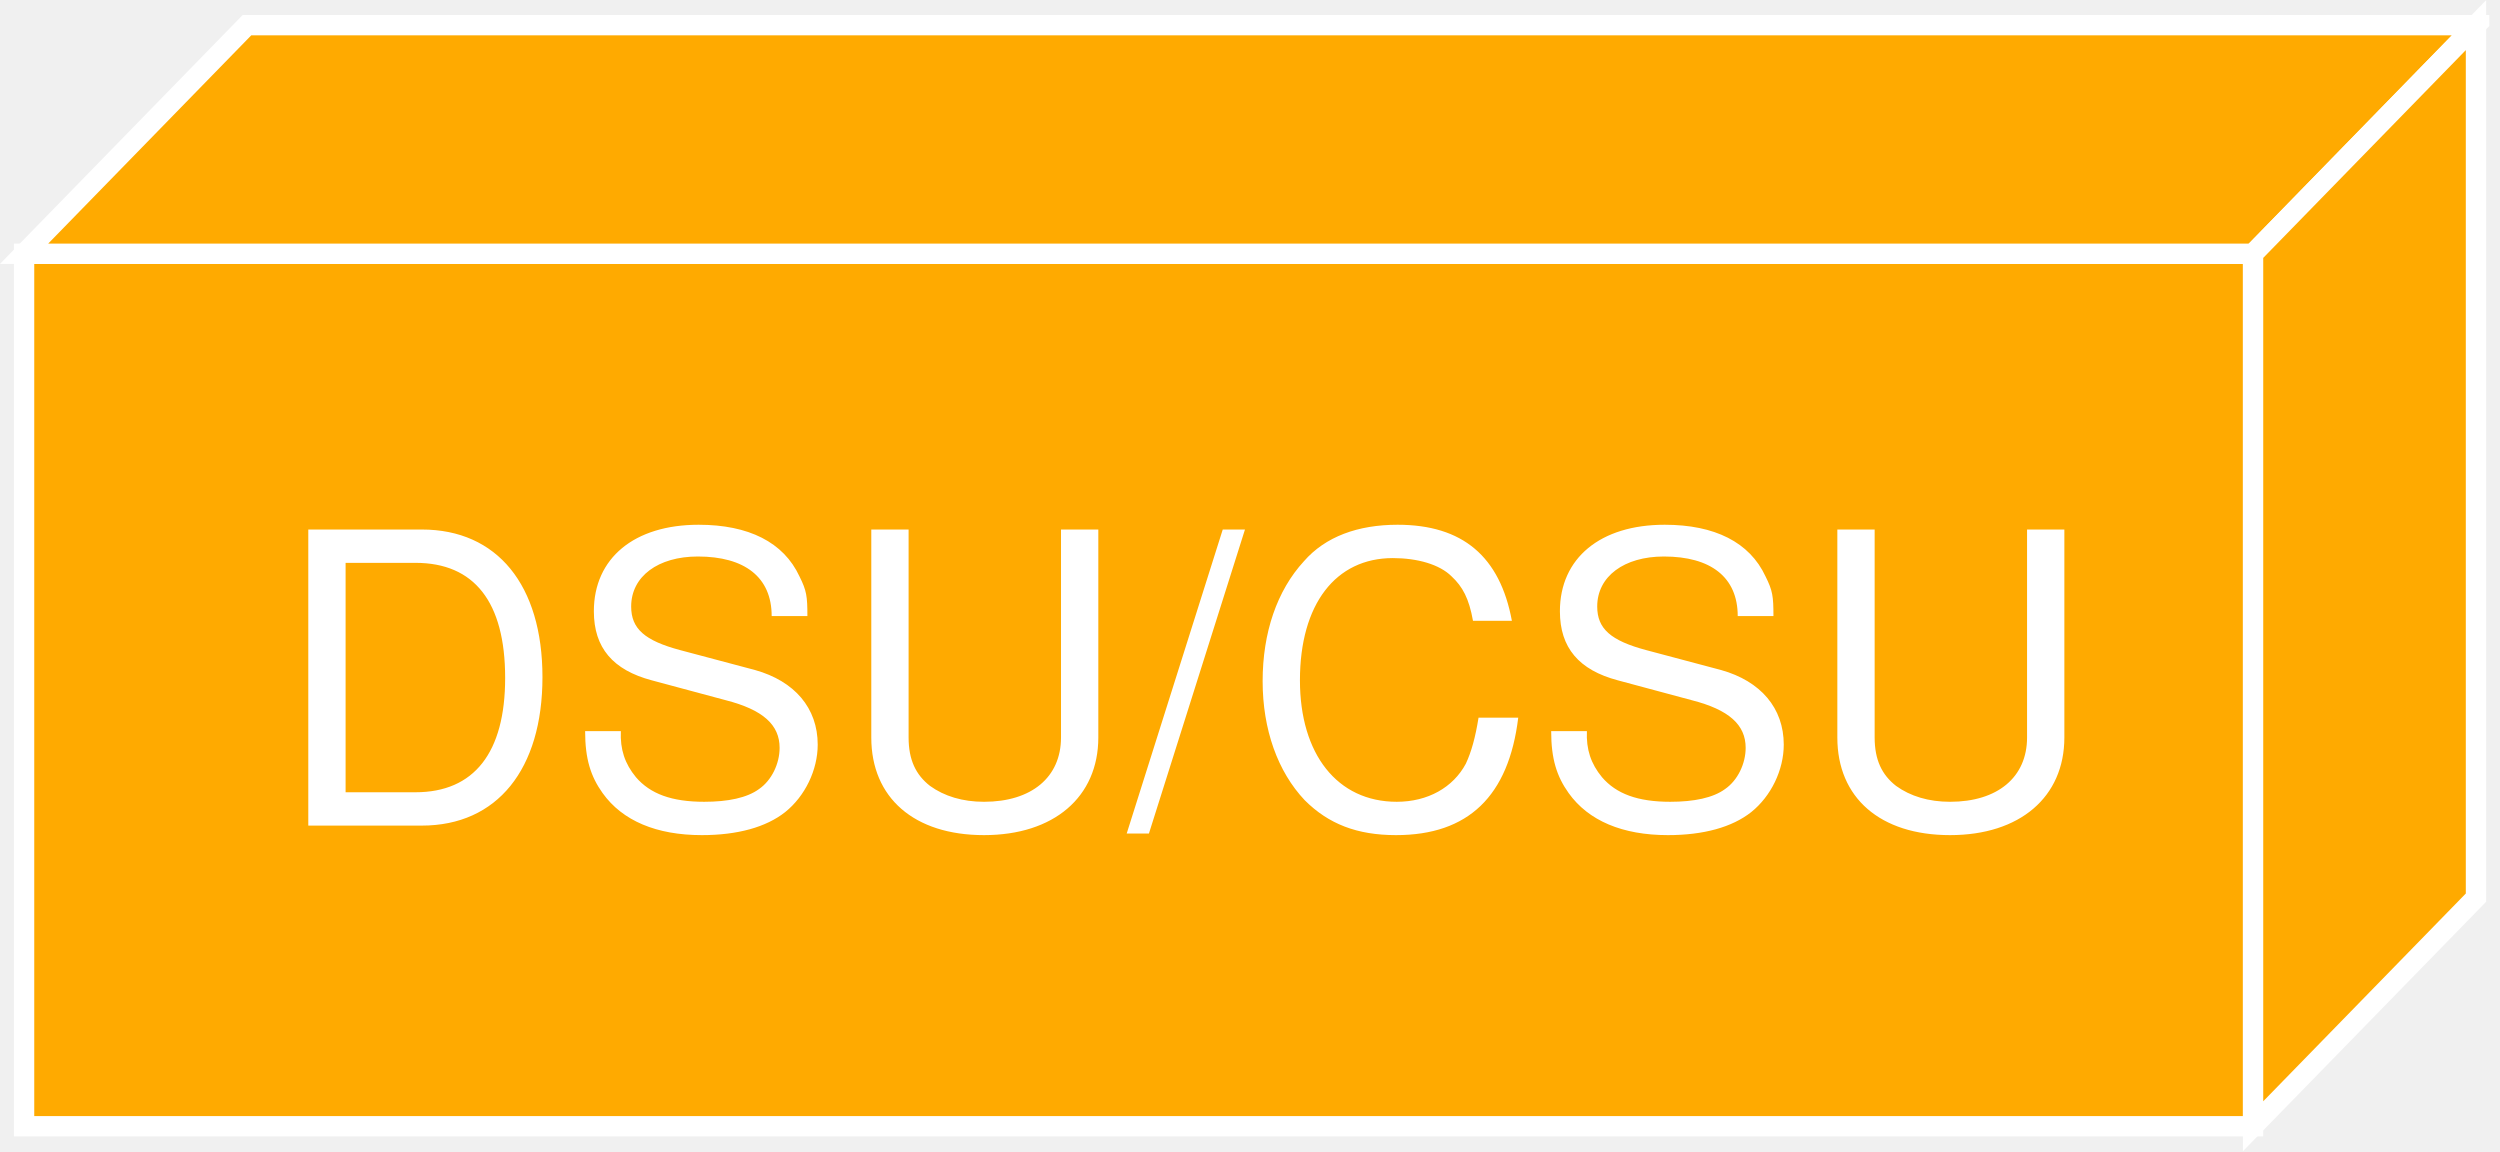
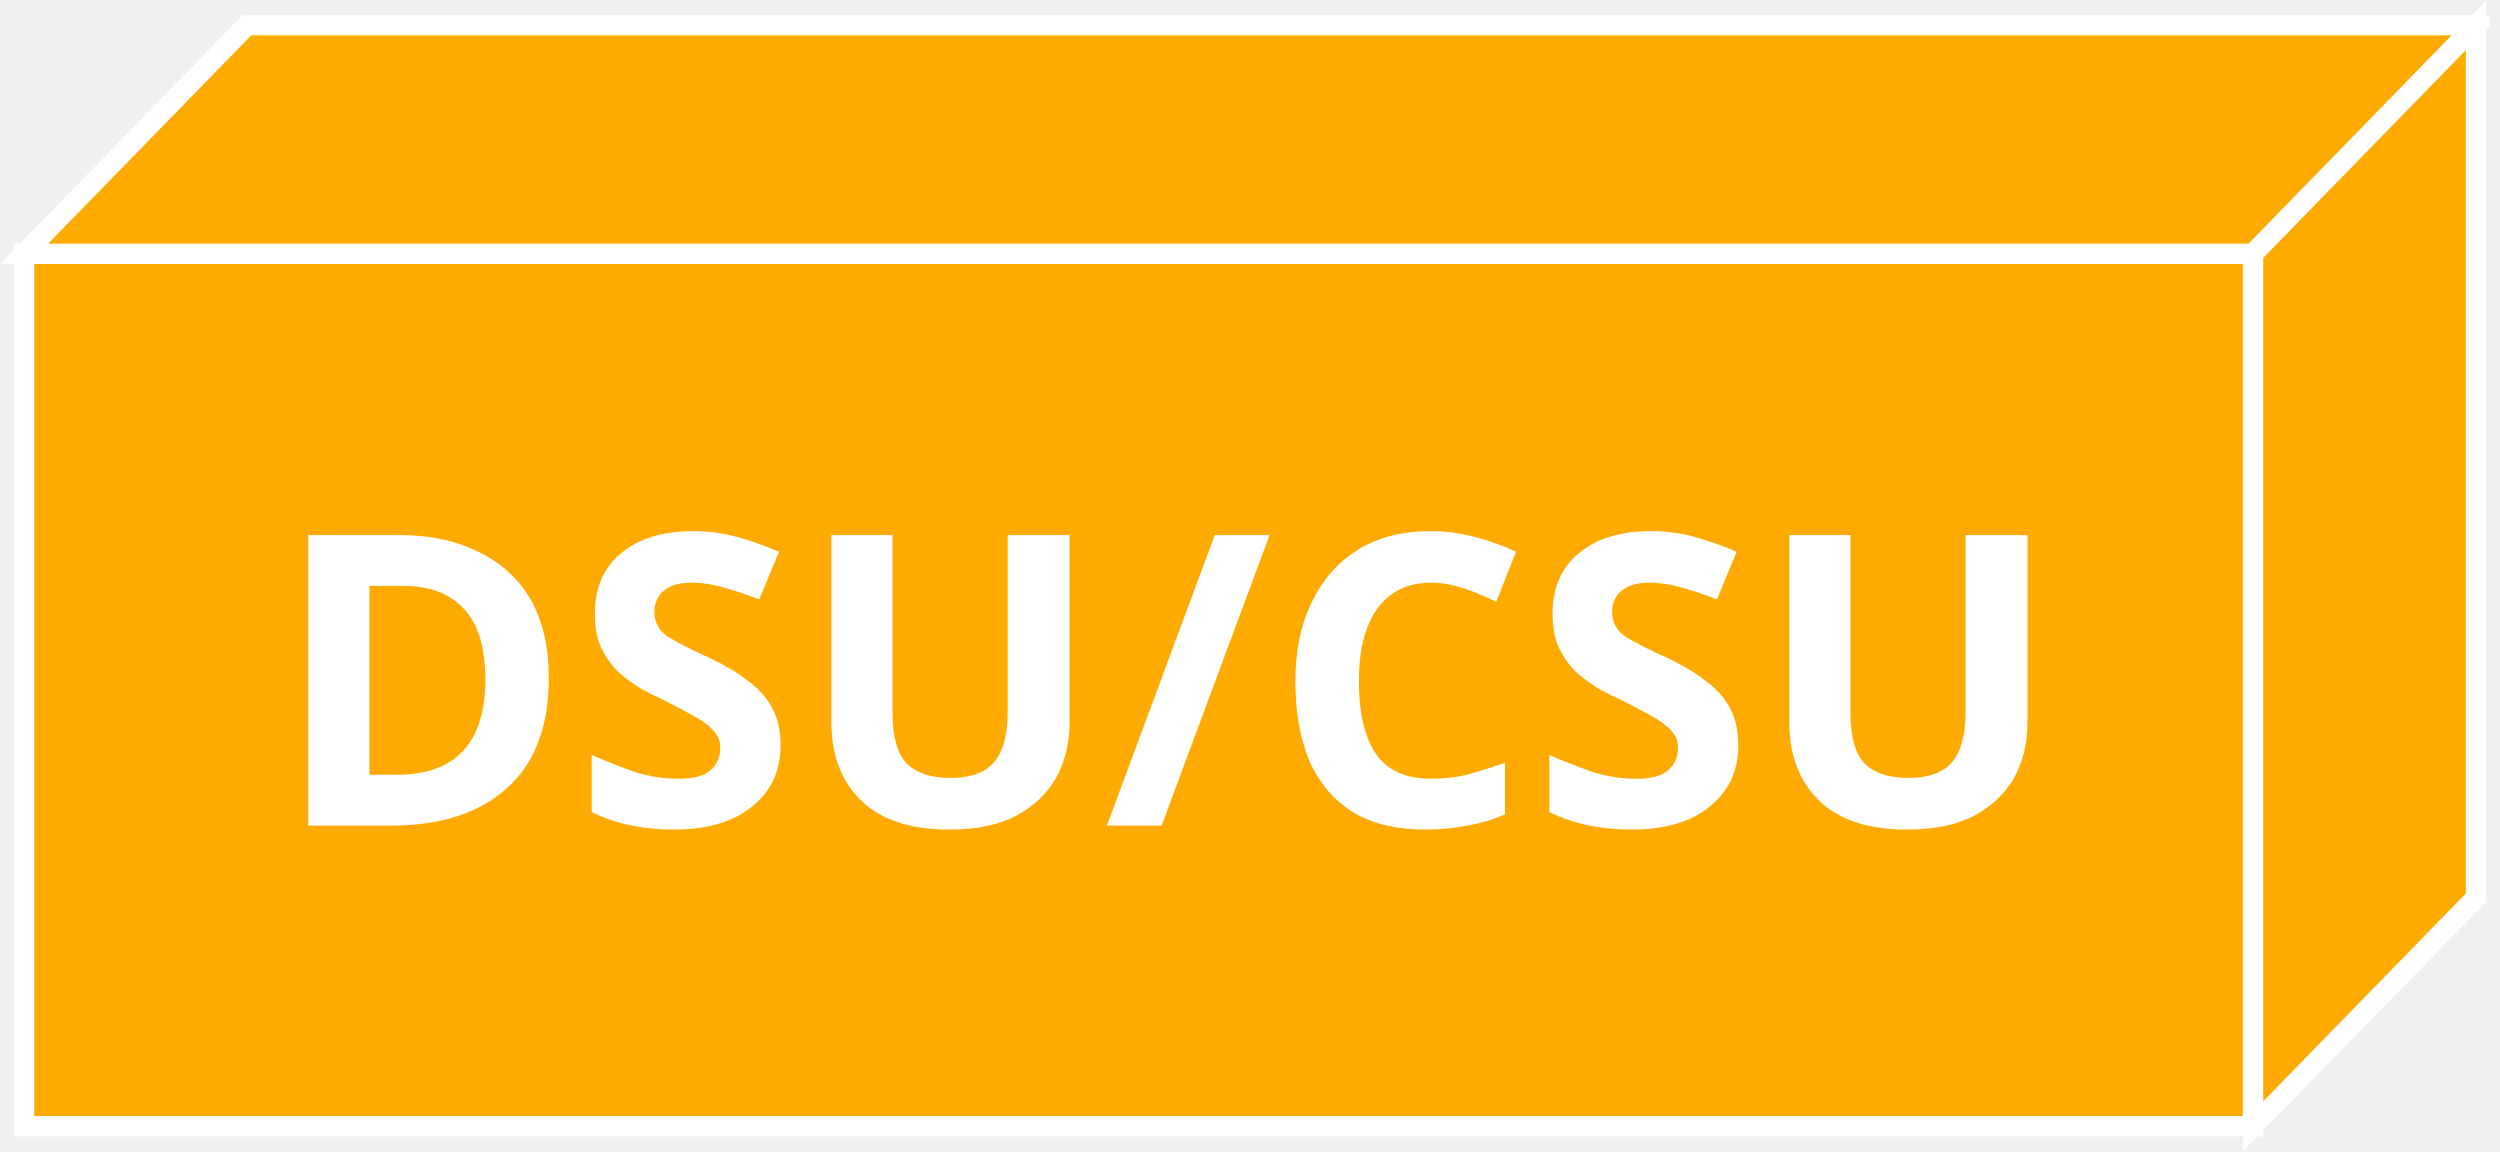
<svg xmlns="http://www.w3.org/2000/svg" viewBox="0 0 65.613 30.213" height="30.213" width="65.613" xml:space="preserve" id="svg2" version="1.1">
  <defs id="defs6">
    <clipPath id="clipPath20" clipPathUnits="userSpaceOnUse">
      <path id="path18" d="M 0,227 H 490 V 0 H 0 Z" />
    </clipPath>
  </defs>
  <g transform="matrix(1.333333,0,0,-1.333333,0,30.21333)" id="g10">
    <g transform="scale(0.1)" id="g12">
      <g id="g14">
        <g clip-path="url(#clipPath20)" id="g16">
          <path id="path22" style="fill:#FFAA00;fill-opacity:1;fill-rule:nonzero;stroke:none" d="m 4.742,4.91 h 438.75 v 171.738 h -438.75 z" />
          <path id="path24" style="fill:none;stroke:#FFFFFF;stroke-width:4;stroke-linecap:butt;stroke-linejoin:miter;stroke-miterlimit:4;stroke-dasharray:none;stroke-opacity:1" d="M 4.742,4.91 V 176.648 H 443.492 V 4.91 Z" />
          <path id="path26" style="fill:#FFAA00;fill-opacity:1;fill-rule:nonzero;stroke:none" d="m 48.617,221.648 -43.875,-45 H 443.492 l 43.875,45 H 48.617" />
          <path id="path28" style="fill:none;stroke:#FFFFFF;stroke-width:4;stroke-linecap:butt;stroke-linejoin:miter;stroke-miterlimit:4;stroke-dasharray:none;stroke-opacity:1" d="m 48.617,221.648 -43.875,-45 H 443.492 l 43.875,45 z" />
          <path id="path30" style="fill:#FFAA00;fill-opacity:1;fill-rule:nonzero;stroke:none" d="M 487.367,49.91 V 221.648 l -43.875,-45 V 4.91 l 43.875,45" />
          <path id="path32" style="fill:none;stroke:#FFFFFF;stroke-width:4;stroke-linecap:butt;stroke-linejoin:miter;stroke-miterlimit:4;stroke-dasharray:none;stroke-opacity:1" d="M 487.367,49.91 V 221.648 l -43.875,-45 V 4.91 Z" />
          <g transform="scale(10)" id="g34">
-             <text id="text38" style="font-variant:normal;font-weight:normal;font-size:8px;font-family:Helvetica;-inkscape-font-specification:Helvetica;writing-mode:lr-tb;fill:#FFFFFF;fill-opacity:1;fill-rule:nonzero;stroke:none" transform="matrix(1,0,0,-1,5.34961,6.40898)">
+             <text id="text38" style="font-variant:normal;font-weight:bold;font-size:8px;font-family:'Arial-BoldMT';fill:#FFFFFF;fill-opacity:1;" transform="matrix(1,0,0,-1,5.34961,6.40898)">
              <tspan id="tspan36" y="0" x="0 5.776 11.112 16.888 19.112 24.888 30.224">DSU/CSU</tspan>
            </text>
          </g>
        </g>
      </g>
    </g>
  </g>
</svg>
